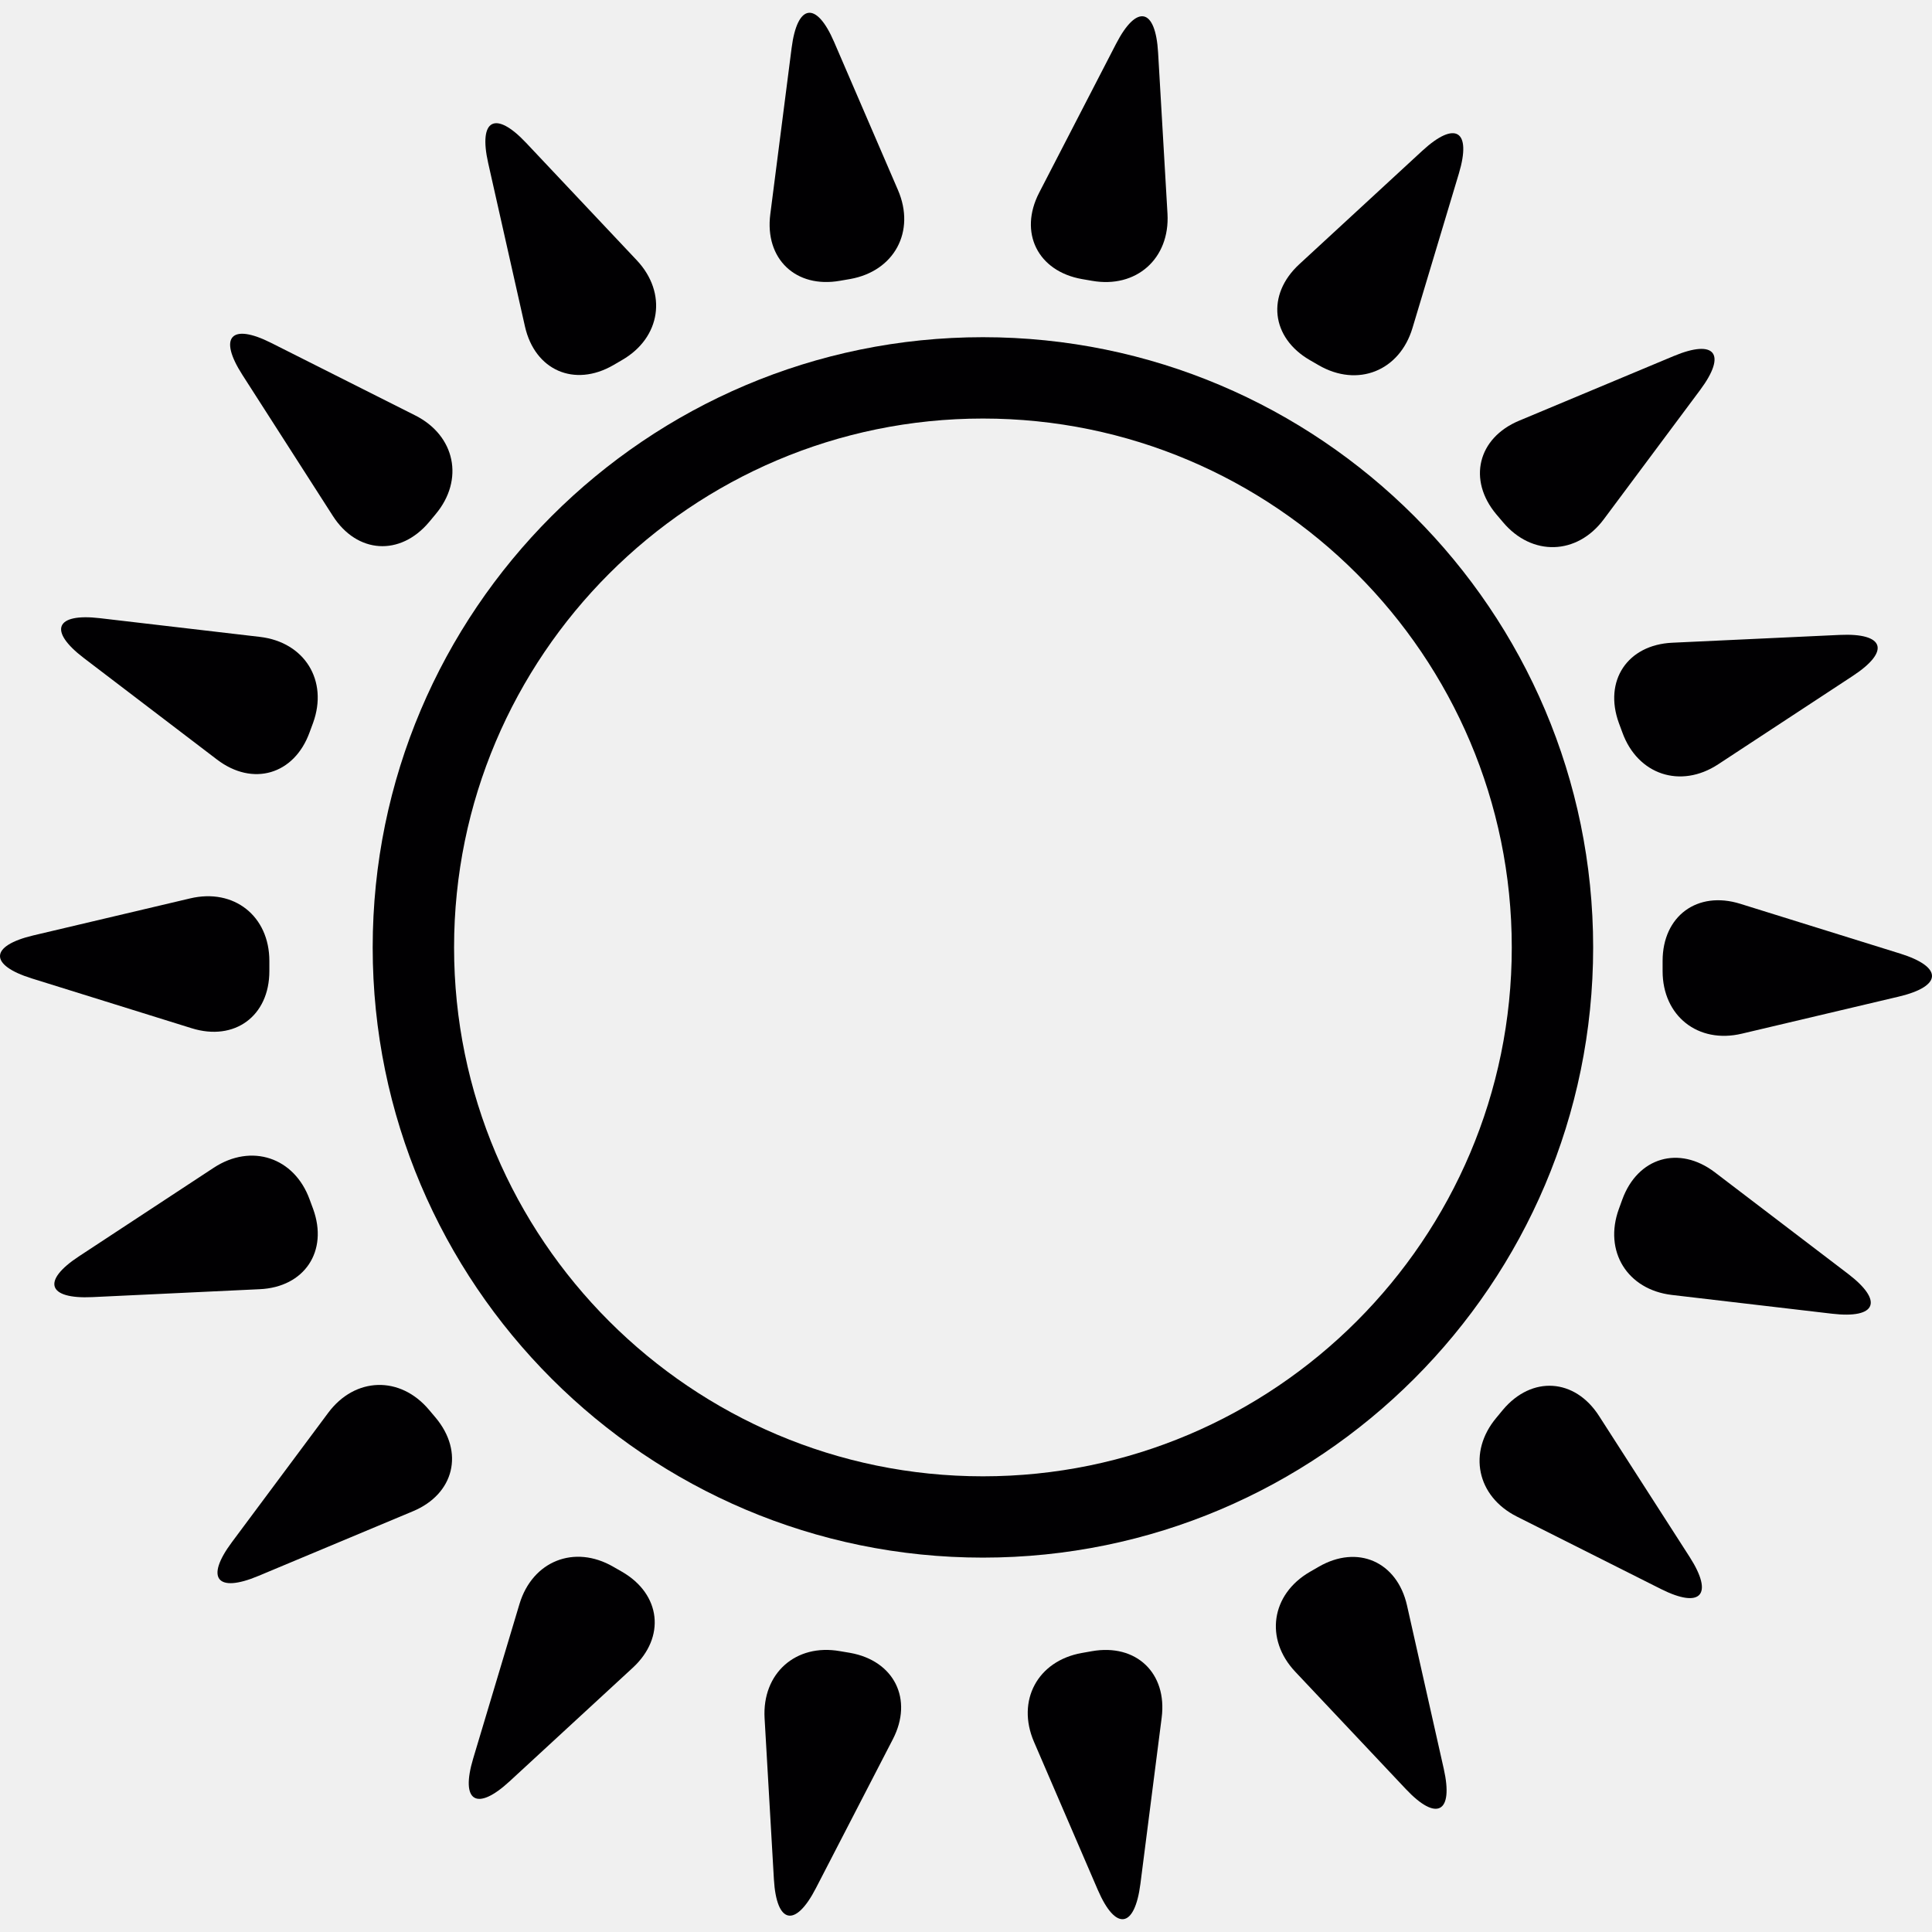
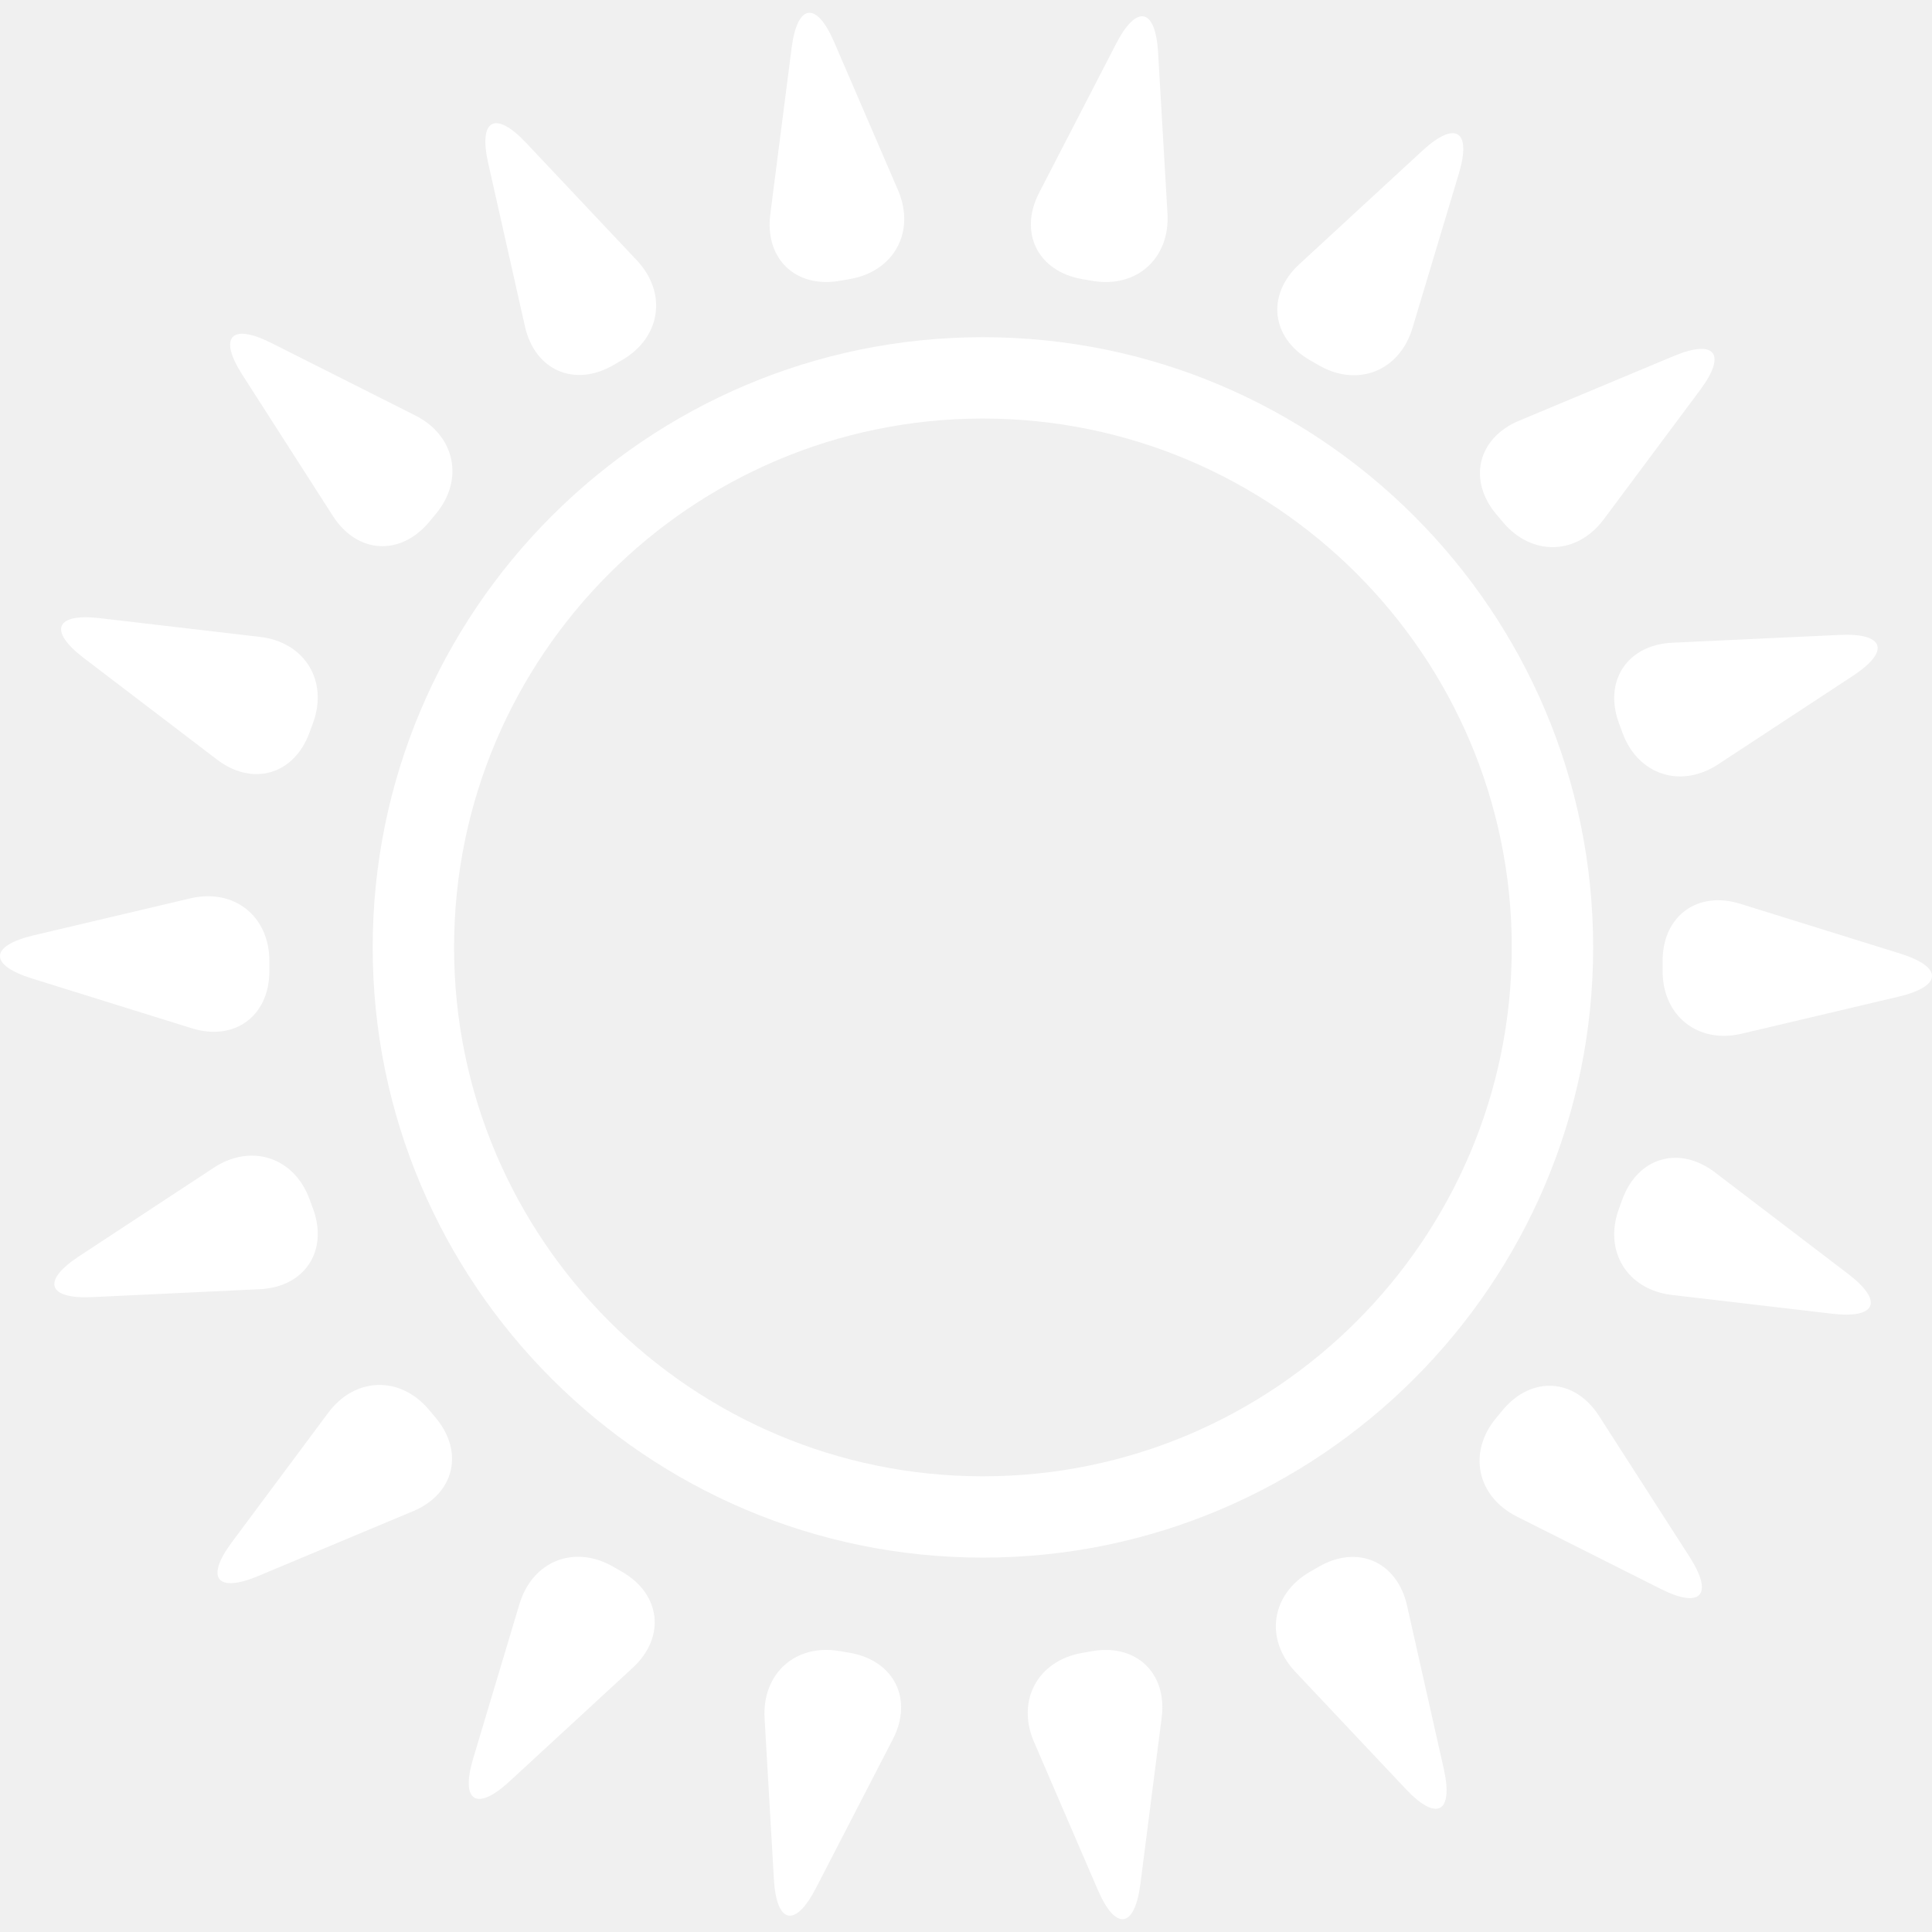
- <svg xmlns="http://www.w3.org/2000/svg" version="1.1" id="Capa_1" x="0px" y="0px" fill="ffffff" viewBox="0 0 51.492 51.492" style="enable-background:new 0 0 51.492 51.492;" xml:space="preserve">
+ <svg xmlns="http://www.w3.org/2000/svg" version="1.1" id="Capa_1" x="0px" y="0px" fill="#ffffff" viewBox="0 0 51.492 51.492" style="enable-background:new 0 0 51.492 51.492;" xml:space="preserve">
  <g>
    <g>
-       <path style="fill:#010002;" d="M42.461,25.251c0-8.969-7.296-16.264-16.264-16.264S9.933,16.282,9.933,25.251    c0,8.968,7.296,16.263,16.264,16.263C35.165,41.513,42.461,34.219,42.461,25.251z M26.197,39.347    c-7.772,0-14.095-6.323-14.095-14.096c0-7.771,6.324-14.096,14.095-14.096s14.095,6.324,14.095,14.096    C40.292,33.024,33.969,39.347,26.197,39.347z" />
-       <path style="fill:#010002;" d="M7.179,25.883v-0.271c0-1.197-0.944-1.944-2.11-1.668l-4.182,0.987    c-1.166,0.277-1.185,0.789-0.041,1.146l4.263,1.328C6.252,27.761,7.179,27.08,7.179,25.883z" />
-       <path style="fill:#010002;" d="M50.646,25.416l-4.264-1.328c-1.143-0.356-2.07,0.326-2.07,1.523v0.271    c0,1.196,0.945,1.944,2.11,1.668l4.183-0.988C51.771,26.286,51.79,25.773,50.646,25.416z" />
-       <path style="fill:#010002;" d="M8.346,32.222l-0.094-0.254c-0.408-1.123-1.552-1.502-2.554-0.846l-3.591,2.36    c-1.002,0.657-0.843,1.146,0.354,1.089l4.46-0.211C8.117,34.306,8.754,33.347,8.346,32.222z" />
-       <path style="fill:#010002;" d="M43.146,19.269l0.094,0.254c0.408,1.126,1.552,1.506,2.554,0.847l3.591-2.358    c1.002-0.659,0.844-1.146-0.354-1.09l-4.46,0.208C43.375,17.185,42.737,18.143,43.146,19.269z" />
-       <path style="fill:#010002;" d="M11.437,37.578c-0.77-0.918-1.975-0.883-2.69,0.077L6.18,41.103c-0.716,0.96-0.4,1.363,0.704,0.9    l4.12-1.724c1.104-0.46,1.376-1.578,0.606-2.496L11.437,37.578z" />
-       <path style="fill:#010002;" d="M40.057,13.916c0.771,0.918,1.974,0.883,2.688-0.077l2.569-3.447    c0.715-0.961,0.398-1.364-0.707-0.902l-4.118,1.722c-1.104,0.461-1.378,1.579-0.608,2.497L40.057,13.916z" />
-       <path style="fill:#010002;" d="M16.58,41.892l-0.234-0.134c-1.037-0.6-2.156-0.154-2.501,0.993l-1.234,4.118    c-0.344,1.148,0.091,1.419,0.971,0.607l3.284-3.028C17.745,43.636,17.617,42.492,16.58,41.892z" />
-       <path style="fill:#010002;" d="M34.912,9.599l0.234,0.135c1.037,0.6,2.156,0.155,2.5-0.993l1.236-4.116    c0.344-1.148-0.092-1.419-0.973-0.608l-3.282,3.027C33.747,7.856,33.875,9,34.912,9.599z" />
-       <path style="fill:#010002;" d="M22.655,44.052l-0.267-0.045c-1.18-0.209-2.079,0.592-2.01,1.789l0.248,4.289    c0.069,1.196,0.571,1.303,1.12,0.238l2.05-3.968C24.346,45.293,23.835,44.261,22.655,44.052z" />
-       <path style="fill:#010002;" d="M28.837,7.438l0.267,0.046c1.181,0.209,2.08-0.592,2.012-1.788l-0.25-4.291    c-0.068-1.196-0.57-1.303-1.12-0.238l-2.049,3.967C27.146,6.198,27.657,7.229,28.837,7.438z" />
-       <path style="fill:#010002;" d="M29.101,44.008l-0.266,0.047c-1.18,0.209-1.751,1.27-1.277,2.369l1.701,3.946    c0.475,1.101,0.982,1.029,1.135-0.159l0.567-4.431C31.114,44.592,30.282,43.799,29.101,44.008z" />
-       <path style="fill:#010002;" d="M22.389,7.483l0.267-0.046c1.18-0.209,1.751-1.269,1.278-2.369l-1.702-3.947    c-0.473-1.1-0.982-1.029-1.134,0.159L20.53,5.71C20.377,6.898,21.209,7.692,22.389,7.483z" />
-       <path style="fill:#010002;" d="M37.5,42.789c-0.264-1.169-1.318-1.631-2.354-1.031l-0.234,0.135    c-1.036,0.6-1.211,1.791-0.391,2.662l2.949,3.129c0.82,0.871,1.273,0.631,1.01-0.539L37.5,42.789z" />
-       <path style="fill:#010002;" d="M13.991,8.7c0.264,1.169,1.317,1.631,2.355,1.032l0.233-0.136c1.037-0.598,1.212-1.79,0.391-2.661    l-2.948-3.128c-0.821-0.871-1.274-0.63-1.011,0.538L13.991,8.7z" />
-       <path style="fill:#010002;" d="M42.619,37.74c-0.646-1.008-1.795-1.081-2.564-0.164l-0.172,0.208    c-0.771,0.917-0.525,2.097,0.545,2.636l3.838,1.93c1.069,0.537,1.414,0.156,0.767-0.853L42.619,37.74z" />
-       <path style="fill:#010002;" d="M8.871,13.75c0.646,1.008,1.794,1.081,2.565,0.164l0.173-0.208c0.77-0.917,0.526-2.097-0.544-2.635    L7.227,9.139C6.157,8.601,5.813,8.983,6.46,9.991L8.871,13.75z" />
-       <path style="fill:#010002;" d="M49.255,33.951l-3.55-2.706c-0.953-0.726-2.057-0.401-2.467,0.724l-0.092,0.253    c-0.409,1.125,0.224,2.15,1.412,2.291l4.268,0.5C50.014,35.153,50.208,34.678,49.255,33.951z" />
-       <path style="fill:#010002;" d="M2.234,17.538l3.55,2.706c0.953,0.726,2.057,0.402,2.466-0.723l0.094-0.254    c0.409-1.126-0.224-2.151-1.413-2.292l-4.268-0.499C1.474,16.336,1.281,16.811,2.234,17.538z" />
+       <path d="M42.461,25.251c0-8.969-7.296-16.264-16.264-16.264S9.933,16.282,9.933,25.251    c0,8.968,7.296,16.263,16.264,16.263C35.165,41.513,42.461,34.219,42.461,25.251z M26.197,39.347    c-7.772,0-14.095-6.323-14.095-14.096c0-7.771,6.324-14.096,14.095-14.096s14.095,6.324,14.095,14.096    C40.292,33.024,33.969,39.347,26.197,39.347z" />
+       <path d="M7.179,25.883v-0.271c0-1.197-0.944-1.944-2.11-1.668l-4.182,0.987    c-1.166,0.277-1.185,0.789-0.041,1.146l4.263,1.328C6.252,27.761,7.179,27.08,7.179,25.883z" />
+       <path d="M50.646,25.416l-4.264-1.328c-1.143-0.356-2.07,0.326-2.07,1.523v0.271    c0,1.196,0.945,1.944,2.11,1.668l4.183-0.988C51.771,26.286,51.79,25.773,50.646,25.416z" />
+       <path d="M8.346,32.222l-0.094-0.254c-0.408-1.123-1.552-1.502-2.554-0.846l-3.591,2.36    c-1.002,0.657-0.843,1.146,0.354,1.089l4.46-0.211C8.117,34.306,8.754,33.347,8.346,32.222z" />
+       <path d="M43.146,19.269l0.094,0.254c0.408,1.126,1.552,1.506,2.554,0.847l3.591-2.358    c1.002-0.659,0.844-1.146-0.354-1.09l-4.46,0.208C43.375,17.185,42.737,18.143,43.146,19.269z" />
+       <path d="M11.437,37.578c-0.77-0.918-1.975-0.883-2.69,0.077L6.18,41.103c-0.716,0.96-0.4,1.363,0.704,0.9    l4.12-1.724c1.104-0.46,1.376-1.578,0.606-2.496L11.437,37.578z" />
+       <path d="M40.057,13.916c0.771,0.918,1.974,0.883,2.688-0.077l2.569-3.447    c0.715-0.961,0.398-1.364-0.707-0.902l-4.118,1.722c-1.104,0.461-1.378,1.579-0.608,2.497L40.057,13.916z" />
+       <path d="M16.58,41.892l-0.234-0.134c-1.037-0.6-2.156-0.154-2.501,0.993l-1.234,4.118    c-0.344,1.148,0.091,1.419,0.971,0.607l3.284-3.028C17.745,43.636,17.617,42.492,16.58,41.892z" />
+       <path d="M34.912,9.599l0.234,0.135c1.037,0.6,2.156,0.155,2.5-0.993l1.236-4.116    c0.344-1.148-0.092-1.419-0.973-0.608l-3.282,3.027C33.747,7.856,33.875,9,34.912,9.599z" />
+       <path d="M22.655,44.052l-0.267-0.045c-1.18-0.209-2.079,0.592-2.01,1.789l0.248,4.289    c0.069,1.196,0.571,1.303,1.12,0.238l2.05-3.968C24.346,45.293,23.835,44.261,22.655,44.052z" />
+       <path d="M28.837,7.438l0.267,0.046c1.181,0.209,2.08-0.592,2.012-1.788l-0.25-4.291    c-0.068-1.196-0.57-1.303-1.12-0.238l-2.049,3.967C27.146,6.198,27.657,7.229,28.837,7.438z" />
+       <path d="M29.101,44.008l-0.266,0.047c-1.18,0.209-1.751,1.27-1.277,2.369l1.701,3.946    c0.475,1.101,0.982,1.029,1.135-0.159l0.567-4.431C31.114,44.592,30.282,43.799,29.101,44.008z" />
+       <path d="M22.389,7.483l0.267-0.046c1.18-0.209,1.751-1.269,1.278-2.369l-1.702-3.947    c-0.473-1.1-0.982-1.029-1.134,0.159L20.53,5.71C20.377,6.898,21.209,7.692,22.389,7.483z" />
+       <path d="M37.5,42.789c-0.264-1.169-1.318-1.631-2.354-1.031l-0.234,0.135    c-1.036,0.6-1.211,1.791-0.391,2.662l2.949,3.129c0.82,0.871,1.273,0.631,1.01-0.539L37.5,42.789z" />
+       <path d="M13.991,8.7c0.264,1.169,1.317,1.631,2.355,1.032l0.233-0.136c1.037-0.598,1.212-1.79,0.391-2.661    l-2.948-3.128c-0.821-0.871-1.274-0.63-1.011,0.538L13.991,8.7z" />
+       <path d="M42.619,37.74c-0.646-1.008-1.795-1.081-2.564-0.164l-0.172,0.208    c-0.771,0.917-0.525,2.097,0.545,2.636l3.838,1.93c1.069,0.537,1.414,0.156,0.767-0.853L42.619,37.74z" />
+       <path d="M8.871,13.75c0.646,1.008,1.794,1.081,2.565,0.164l0.173-0.208c0.77-0.917,0.526-2.097-0.544-2.635    L7.227,9.139C6.157,8.601,5.813,8.983,6.46,9.991L8.871,13.75z" />
+       <path d="M49.255,33.951l-3.55-2.706c-0.953-0.726-2.057-0.401-2.467,0.724l-0.092,0.253    c-0.409,1.125,0.224,2.15,1.412,2.291l4.268,0.5C50.014,35.153,50.208,34.678,49.255,33.951z" />
+       <path d="M2.234,17.538l3.55,2.706c0.953,0.726,2.057,0.402,2.466-0.723l0.094-0.254    c0.409-1.126-0.224-2.151-1.413-2.292l-4.268-0.499C1.474,16.336,1.281,16.811,2.234,17.538z" />
    </g>
  </g>
  <g>
</g>
  <g>
</g>
  <g>
</g>
  <g>
</g>
  <g>
</g>
  <g>
</g>
  <g>
</g>
  <g>
</g>
  <g>
</g>
  <g>
</g>
  <g>
</g>
  <g>
</g>
  <g>
</g>
  <g>
</g>
  <g>
</g>
</svg>
